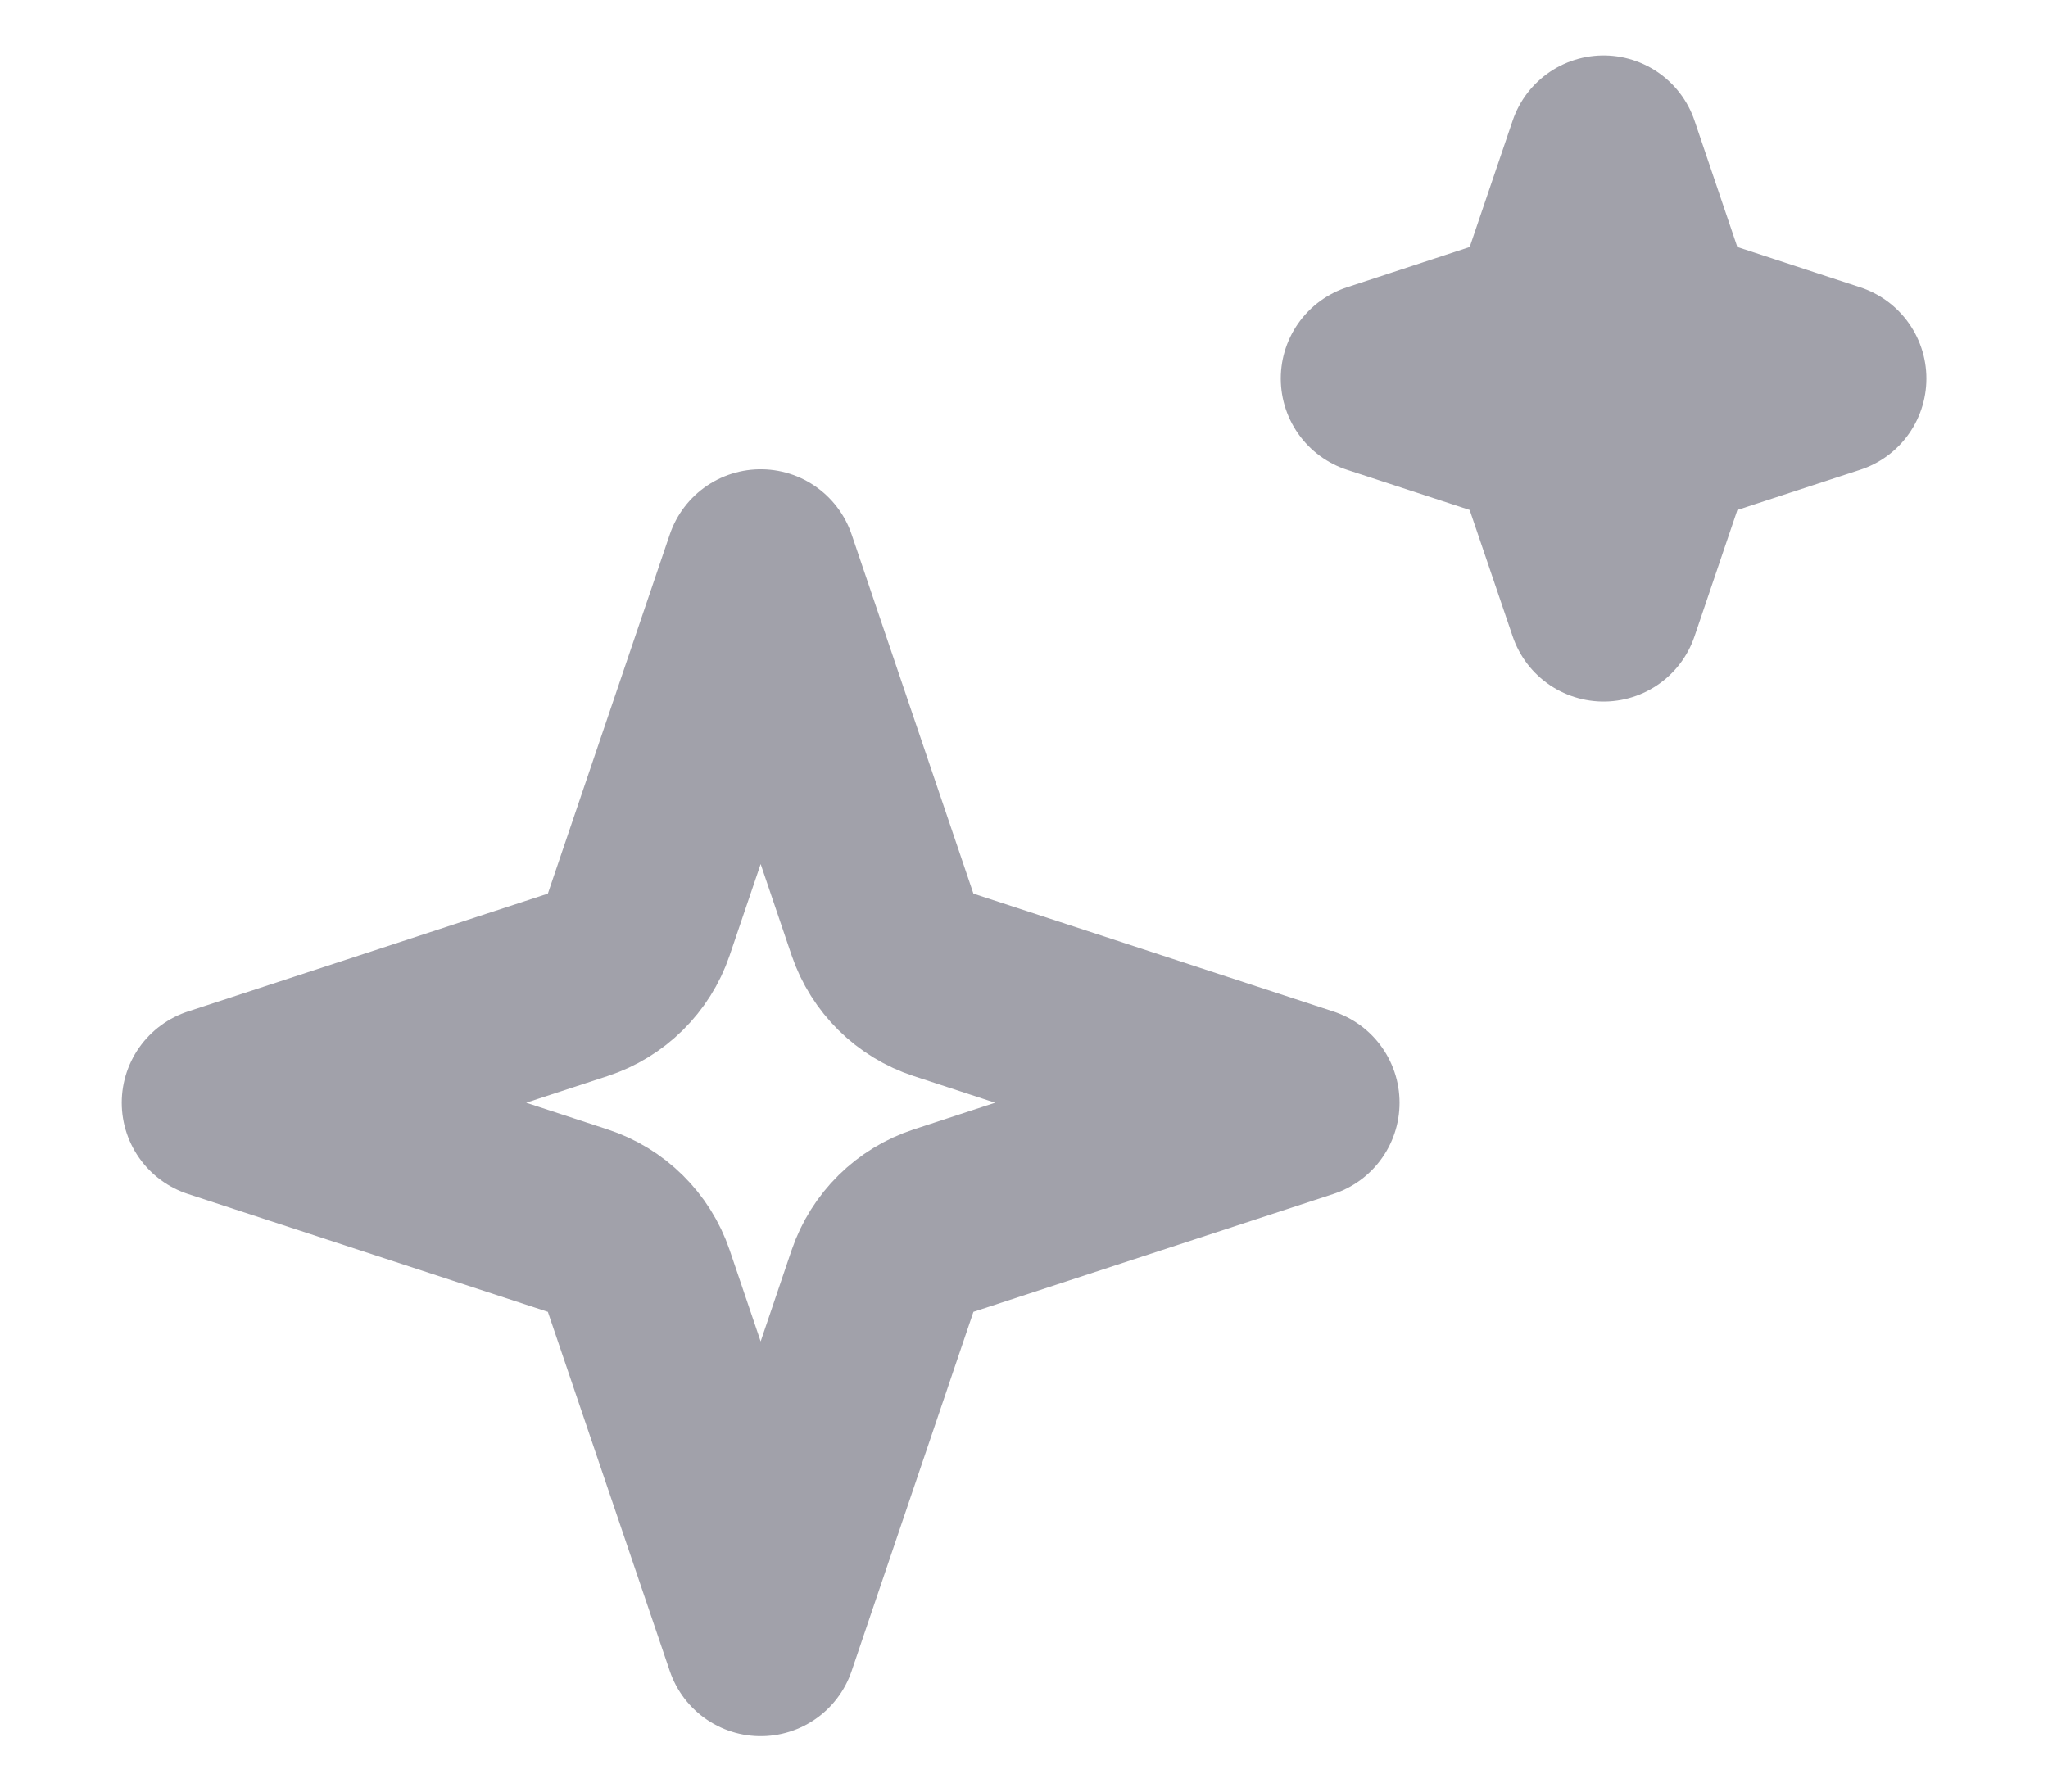
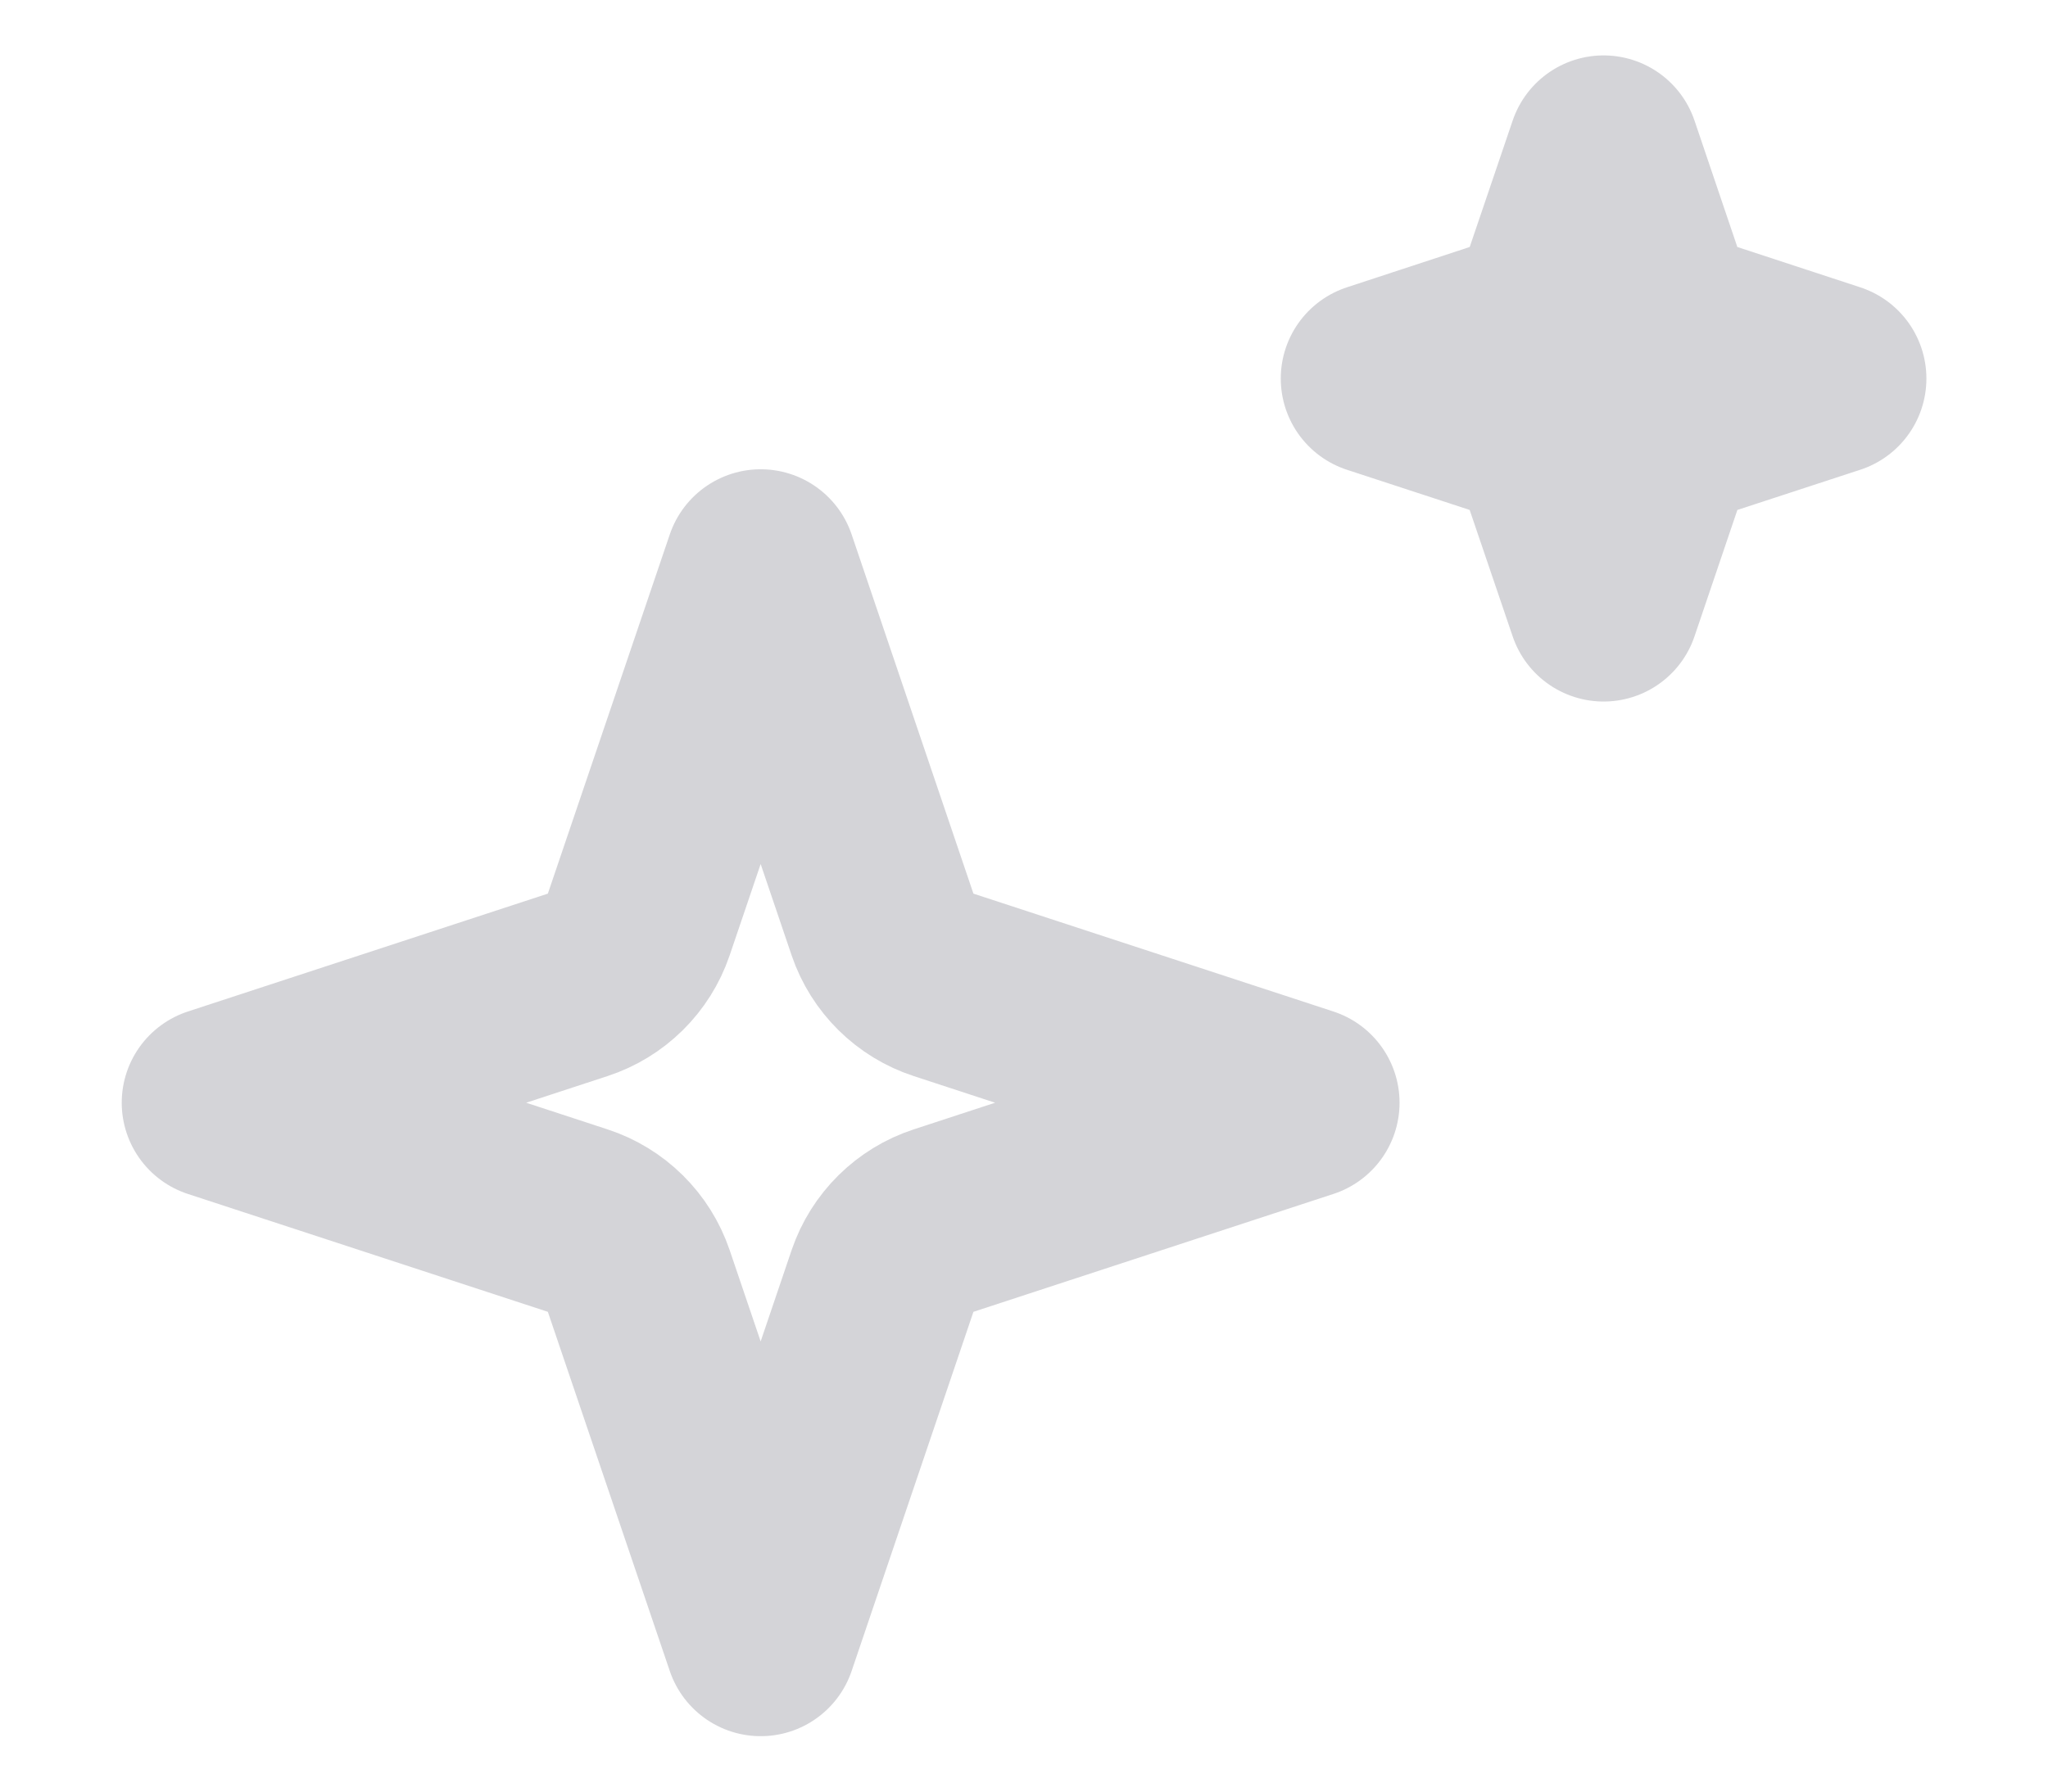
<svg xmlns="http://www.w3.org/2000/svg" width="16" height="14" viewBox="0 0 16 14" fill="none">
-   <path d="M4.513 7.696C4.737 7.623 4.914 7.448 4.99 7.225L5.943 4.417L6.895 7.225C6.971 7.448 7.148 7.623 7.372 7.696L10.184 8.617L7.372 9.538C7.148 9.611 6.971 9.786 6.895 10.009L5.943 12.817L4.99 10.009C4.914 9.786 4.737 9.611 4.513 9.538L1.701 8.617L4.513 7.696ZM11.715 2.643C11.94 2.57 12.116 2.395 12.192 2.172L12.528 1.183L12.863 2.172C12.939 2.395 13.116 2.57 13.34 2.643L14.3 2.958L13.34 3.272C13.116 3.345 12.939 3.52 12.863 3.744L12.528 4.732L12.192 3.744C12.116 3.52 11.94 3.345 11.715 3.272L10.756 2.958L11.715 2.643Z" stroke="#A1A1AA" stroke-width="1.5" stroke-linecap="round" stroke-linejoin="round" />
+   <path d="M4.513 7.696C4.737 7.623 4.914 7.448 4.99 7.225L5.943 4.417L6.895 7.225C6.971 7.448 7.148 7.623 7.372 7.696L10.184 8.617L7.372 9.538C7.148 9.611 6.971 9.786 6.895 10.009L5.943 12.817L4.99 10.009C4.914 9.786 4.737 9.611 4.513 9.538L1.701 8.617L4.513 7.696ZM11.715 2.643C11.94 2.57 12.116 2.395 12.192 2.172L12.528 1.183L12.863 2.172C12.939 2.395 13.116 2.57 13.34 2.643L14.3 2.958L13.34 3.272C13.116 3.345 12.939 3.52 12.863 3.744L12.528 4.732L12.192 3.744C12.116 3.52 11.94 3.345 11.715 3.272L10.756 2.958L11.715 2.643Z" stroke="#D4D4D8" stroke-width="1.5" stroke-linecap="round" stroke-linejoin="round" />
</svg>
